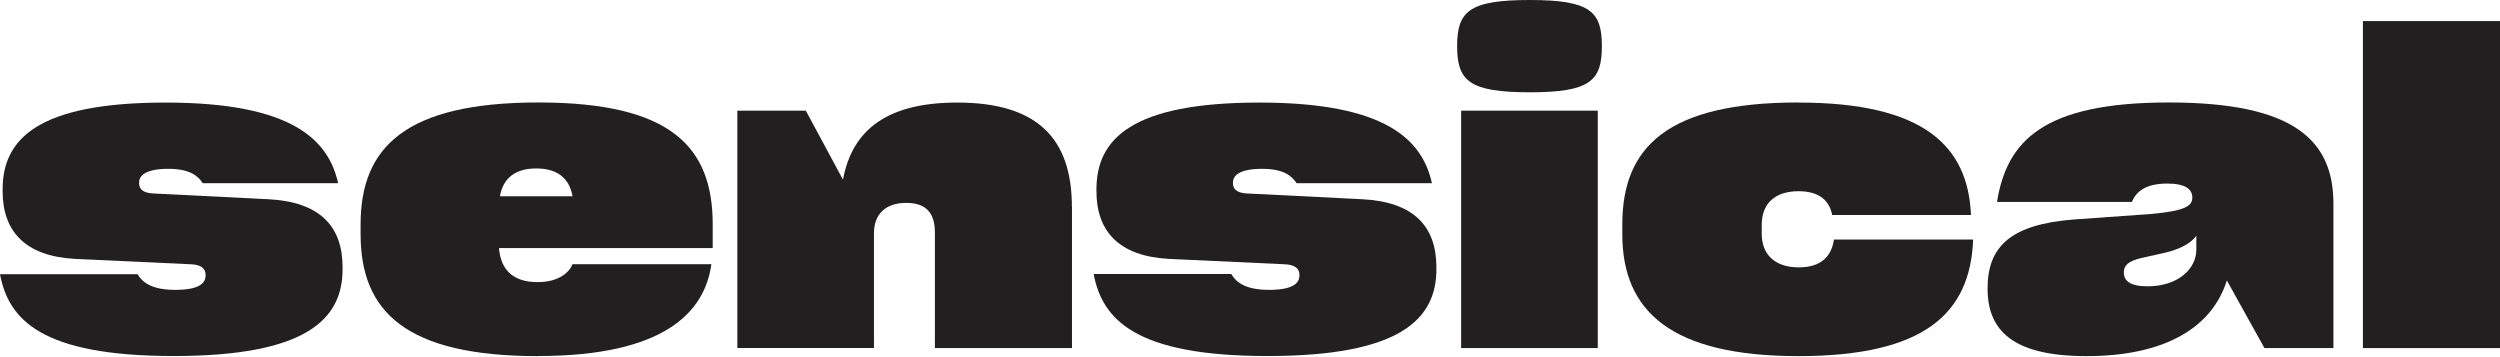
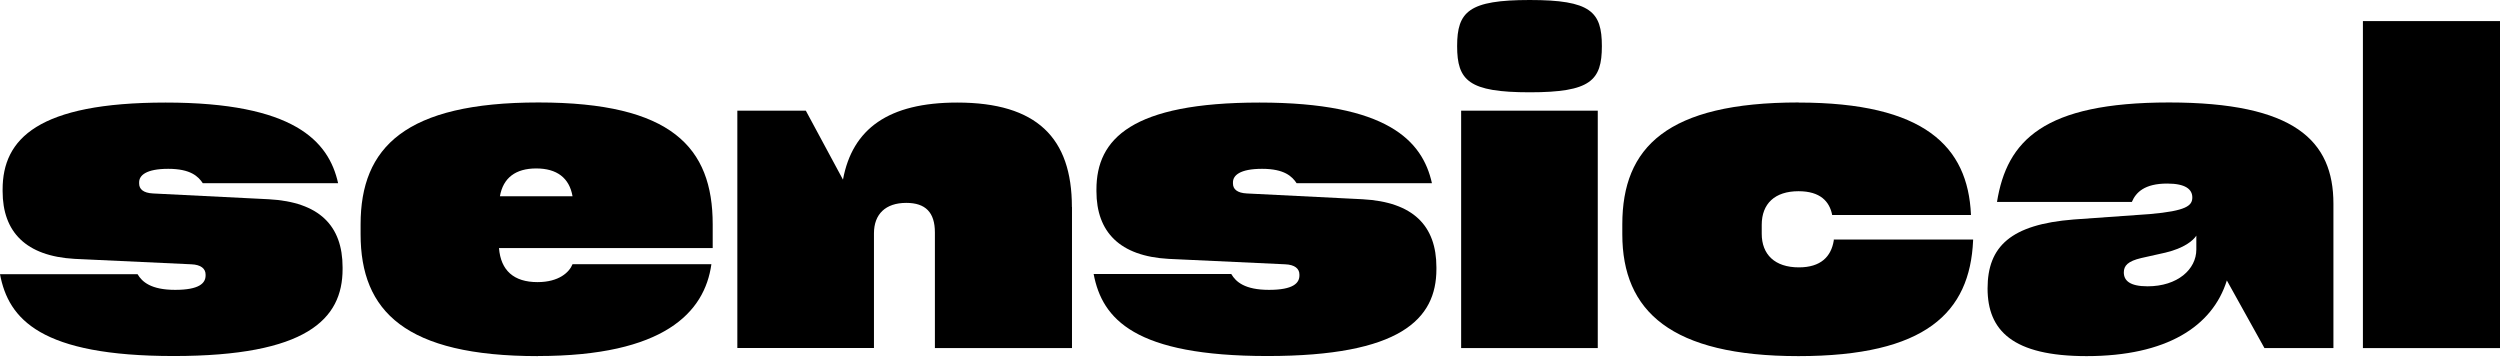
<svg xmlns="http://www.w3.org/2000/svg" id="Layer_1" version="1.1" viewBox="0 0 267.89 38.16">
-   <defs>
-     <style>
-       .st0 {
-         fill: #221f20;
-       }
-     </style>
-   </defs>
-   <path class="st0" d="M14.74,29.38c.48.82,1.44,1.68,4.03,1.68s3.26-.72,3.26-1.54v-.1c0-.62-.48-1.06-1.54-1.1l-12.48-.58c-5.23-.29-7.73-2.88-7.73-7.25v-.19c0-5.42,3.79-9.31,17.47-9.31s17.47,4.08,18.48,8.64h-14.5c-.48-.72-1.3-1.54-3.7-1.54s-3.12.72-3.12,1.44v.14c0,.58.43,1.01,1.49,1.06l12.39.62c5.42.29,7.92,2.83,7.92,7.3v.19c0,5.38-3.89,9.31-18.1,9.31S.91,34.23,0,29.38h14.74Z" />
-   <path class="st0" d="M57.65,38.16c-14.21,0-19.01-4.8-19.01-13.06v-1.06c0-8.26,4.8-13.06,19.06-13.06s18.67,4.8,18.67,13.06v2.54h-22.9c.19,2.4,1.58,3.65,4.13,3.65,2.3,0,3.41-1.06,3.75-1.92h14.88c-.72,5.18-5.09,9.84-18.58,9.84ZM61.35,21.03c-.34-1.97-1.68-2.98-3.89-2.98s-3.55,1.01-3.89,2.98h7.78Z" />
-   <path class="st0" d="M114.87,22.18v15.12h-14.69v-12.39c0-2.16-1.01-3.17-3.07-3.17-2.21,0-3.46,1.2-3.46,3.26v12.29h-14.64V11.86h7.34l3.98,7.39c1.01-5.47,4.9-8.26,12.24-8.26,8.54,0,12.29,3.79,12.29,11.19Z" />
-   <path class="st0" d="M131.95,29.38c.48.82,1.44,1.68,4.03,1.68s3.26-.72,3.26-1.54v-.1c0-.62-.48-1.06-1.54-1.1l-12.48-.58c-5.23-.29-7.73-2.88-7.73-7.25v-.19c0-5.42,3.79-9.31,17.47-9.31s17.47,4.08,18.48,8.64h-14.5c-.48-.72-1.3-1.54-3.7-1.54s-3.12.72-3.12,1.44v.14c0,.58.43,1.01,1.49,1.06l12.39.62c5.42.29,7.92,2.83,7.92,7.3v.19c0,5.38-3.89,9.31-18.1,9.31s-17.71-3.94-18.63-8.79h14.74Z" />
-   <path class="st0" d="M156.14,4.94c0-3.7,1.25-4.94,7.78-4.94s7.73,1.25,7.73,4.94-1.2,4.95-7.73,4.95-7.78-1.25-7.78-4.95ZM156.57,11.86h14.64v25.44h-14.64V11.86Z" />
-   <path class="st0" d="M192.72,10.99c13.49,0,18.15,4.7,18.48,12v.05h-14.88v-.05c-.29-1.39-1.25-2.5-3.6-2.5-2.54,0-3.94,1.34-3.94,3.6v.96c0,2.21,1.39,3.6,3.98,3.6,2.35,0,3.46-1.15,3.74-2.88v-.1h14.93v.1c-.34,7.73-5.09,12.39-18.72,12.39s-18.87-4.8-18.87-13.06v-1.06c0-8.26,4.8-13.06,18.87-13.06Z" />
-   <path class="st0" d="M250.04,21.84v15.46h-7.39l-4.03-7.25c-1.54,4.94-6.48,8.11-15.03,8.11-7.92,0-10.61-2.74-10.61-7.25s2.5-6.86,9.22-7.39l8.16-.58c3.94-.34,4.56-.91,4.56-1.78s-.72-1.49-2.69-1.49c-2.45,0-3.36.96-3.79,1.97h-14.45c1.06-6.58,4.99-10.66,18.43-10.66s17.62,4.08,17.62,10.85ZM235.35,26.74v-1.49c-.34.53-1.3,1.34-3.31,1.82l-2.59.58c-1.44.34-1.87.82-1.87,1.54,0,.86.62,1.49,2.54,1.49,3.22,0,5.23-1.82,5.23-3.94Z" />
-   <path class="st0" d="M253.2,37.3V2.26h14.69v35.04h-14.69Z" />
+   <path d="M14.74,29.38c.48.82,1.44,1.68,4.03,1.68s3.26-.72,3.26-1.54v-.1c0-.62-.48-1.06-1.54-1.1l-12.48-.58c-5.23-.29-7.73-2.88-7.73-7.25v-.19c0-5.42,3.79-9.31,17.47-9.31s17.47,4.08,18.48,8.64h-14.5c-.48-.72-1.3-1.54-3.7-1.54s-3.12.72-3.12,1.44v.14c0,.58.43,1.01,1.49,1.06l12.39.62c5.42.29,7.92,2.83,7.92,7.3v.19c0,5.38-3.89,9.31-18.1,9.31S.91,34.23,0,29.38h14.74Z" />
+   <path d="M57.65,38.16c-14.21,0-19.01-4.8-19.01-13.06v-1.06c0-8.26,4.8-13.06,19.06-13.06s18.67,4.8,18.67,13.06v2.54h-22.9c.19,2.4,1.58,3.65,4.13,3.65,2.3,0,3.41-1.06,3.75-1.92h14.88c-.72,5.18-5.09,9.84-18.58,9.84h0ZM61.35,21.03c-.34-1.97-1.68-2.98-3.89-2.98s-3.55,1.01-3.89,2.98h7.78Z" />
+   <path d="M114.87,22.18v15.12h-14.69v-12.39c0-2.16-1.01-3.17-3.07-3.17-2.21,0-3.46,1.2-3.46,3.26v12.29h-14.64V11.86h7.34l3.98,7.39c1.01-5.47,4.9-8.26,12.24-8.26,8.54,0,12.29,3.79,12.29,11.19h0Z" />
+   <path d="M131.95,29.38c.48.82,1.44,1.68,4.03,1.68s3.26-.72,3.26-1.54v-.1c0-.62-.48-1.06-1.54-1.1l-12.48-.58c-5.23-.29-7.73-2.88-7.73-7.25v-.19c0-5.42,3.79-9.31,17.47-9.31s17.47,4.08,18.48,8.64h-14.5c-.48-.72-1.3-1.54-3.7-1.54s-3.12.72-3.12,1.44v.14c0,.58.43,1.01,1.49,1.06l12.39.62c5.42.29,7.92,2.83,7.92,7.3v.19c0,5.38-3.89,9.31-18.1,9.31s-17.71-3.94-18.63-8.79h14.74s.02.02.02.02Z" />
+   <path d="M156.14,4.94c0-3.7,1.25-4.94,7.78-4.94s7.73,1.25,7.73,4.94-1.2,4.95-7.73,4.95-7.78-1.25-7.78-4.95ZM156.57,11.86h14.64v25.44h-14.64V11.86Z" />
+   <path d="M192.72,10.99c13.49,0,18.15,4.7,18.48,12v.05h-14.88v-.05c-.29-1.39-1.25-2.5-3.6-2.5-2.54,0-3.94,1.34-3.94,3.6v.96c0,2.21,1.39,3.6,3.98,3.6,2.35,0,3.46-1.15,3.74-2.88v-.1h14.93v.1c-.34,7.73-5.09,12.39-18.72,12.39s-18.87-4.8-18.87-13.06v-1.06c0-8.26,4.8-13.06,18.87-13.06h.01Z" />
+   <path d="M250.04,21.84v15.46h-7.39l-4.03-7.25c-1.54,4.94-6.48,8.11-15.03,8.11-7.92,0-10.61-2.74-10.61-7.25s2.5-6.86,9.22-7.39l8.16-.58c3.94-.34,4.56-.91,4.56-1.78s-.72-1.49-2.69-1.49c-2.45,0-3.36.96-3.79,1.97h-14.45c1.06-6.58,4.99-10.66,18.43-10.66s17.62,4.08,17.62,10.85h0ZM235.35,26.74v-1.49c-.34.53-1.3,1.34-3.31,1.82l-2.59.58c-1.44.34-1.87.82-1.87,1.54,0,.86.62,1.49,2.54,1.49,3.22,0,5.23-1.82,5.23-3.94Z" />
+   <path d="M253.2,37.3V2.26h14.69v35.04h-14.69,0Z" />
</svg>
